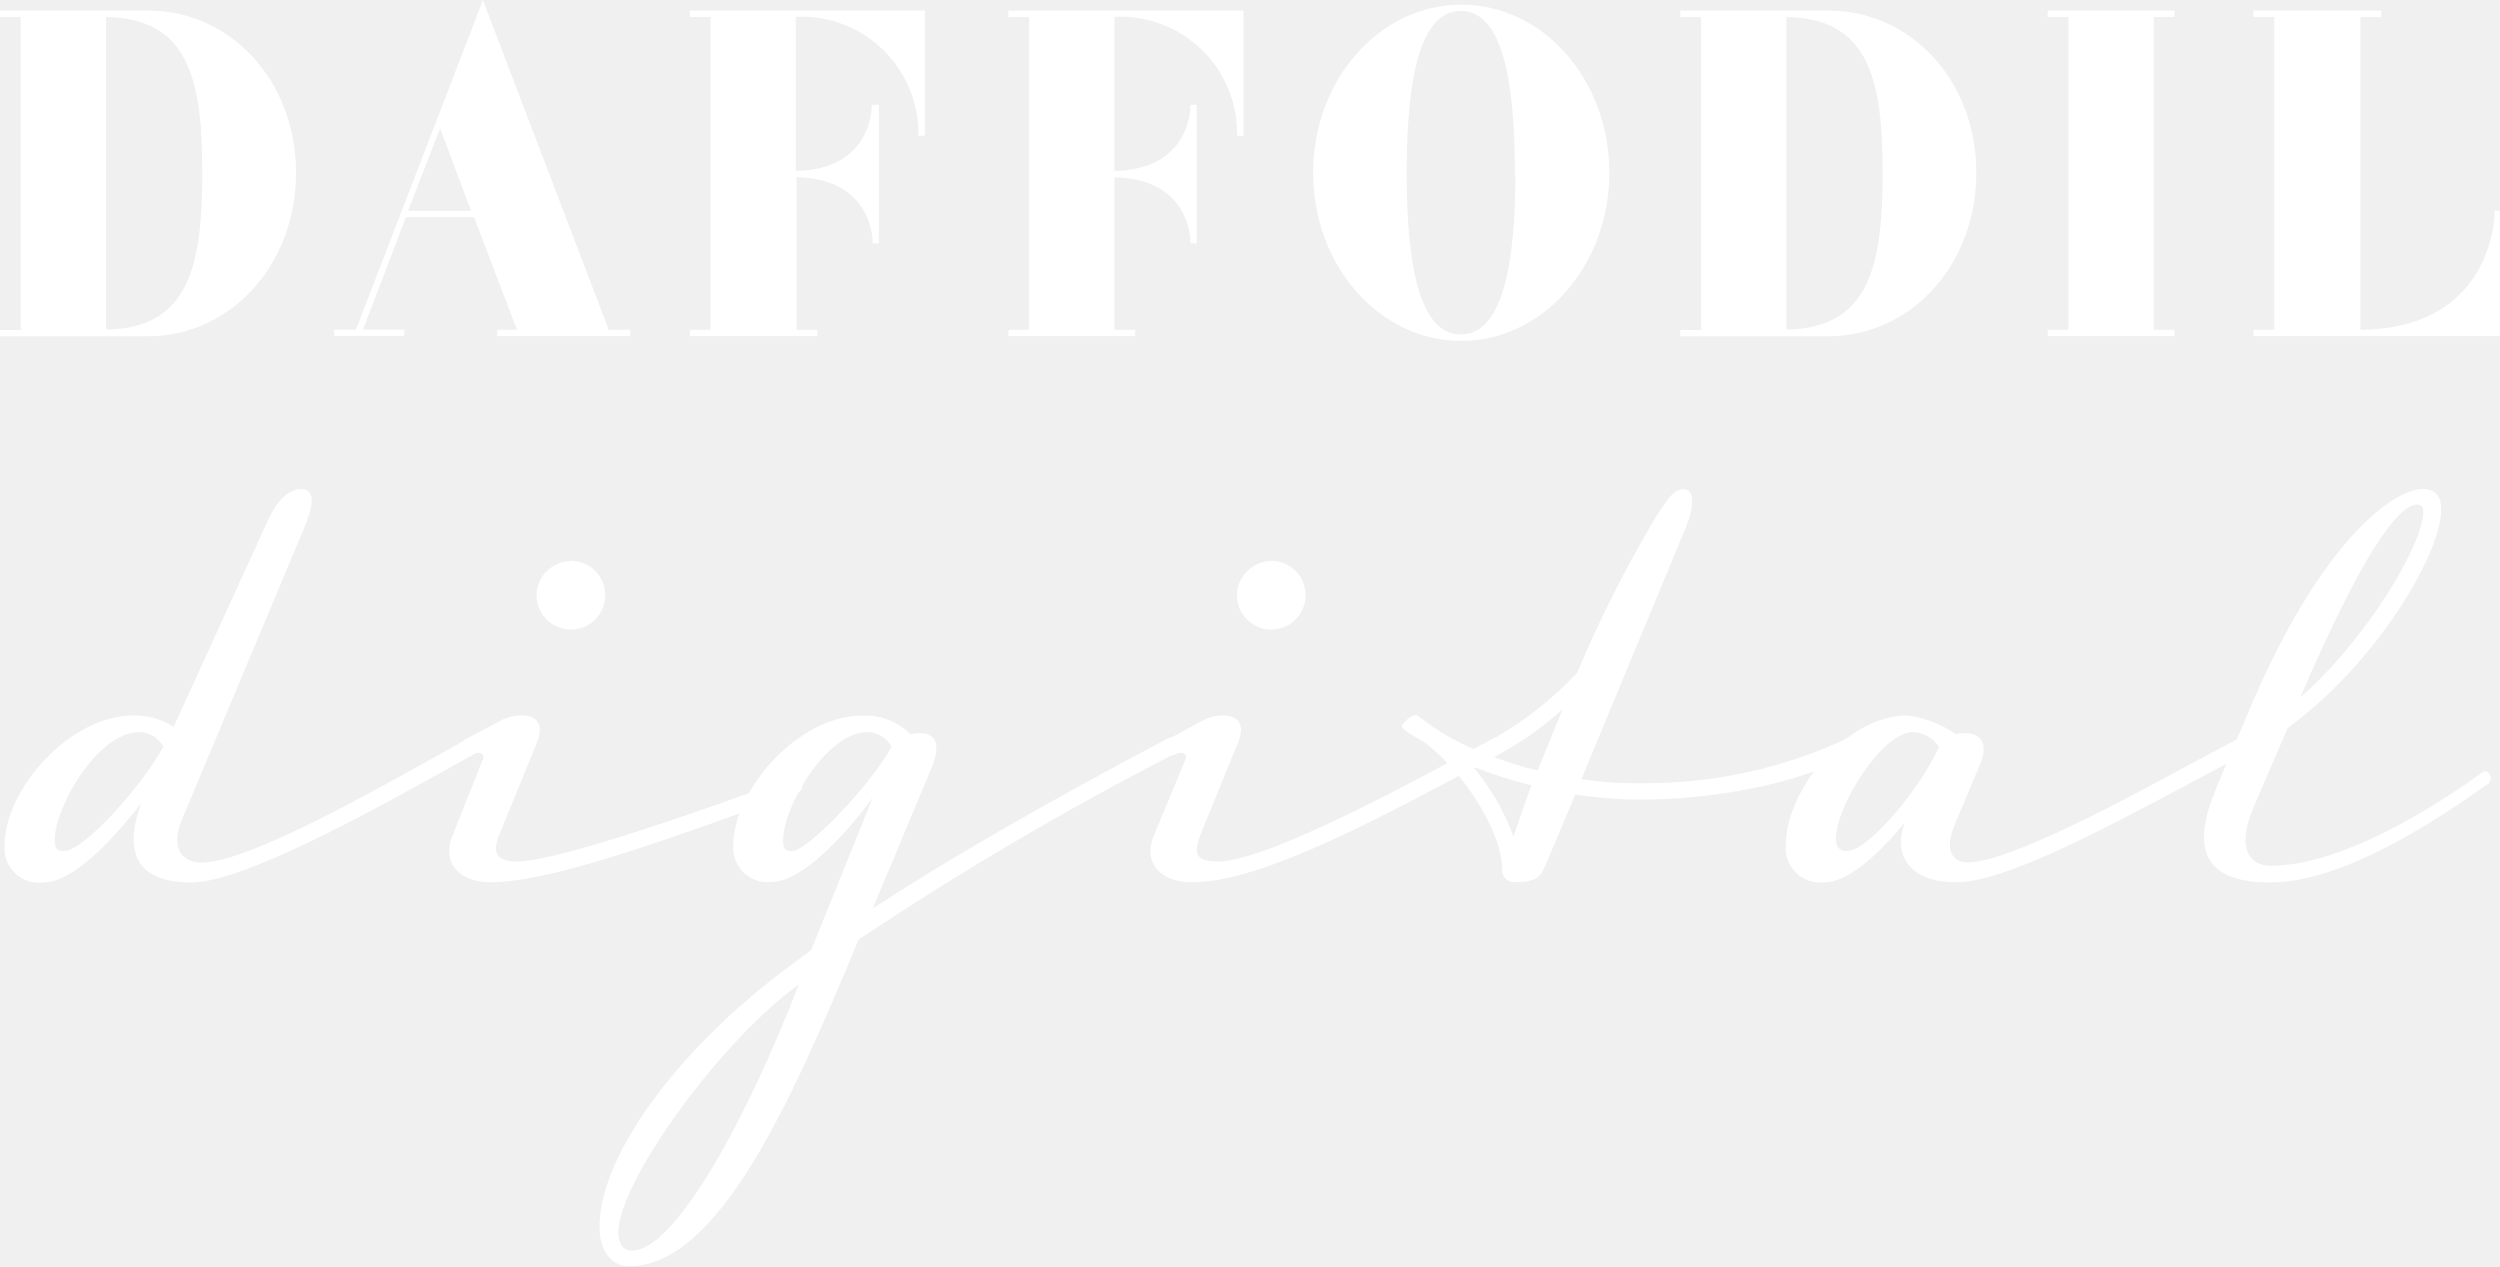
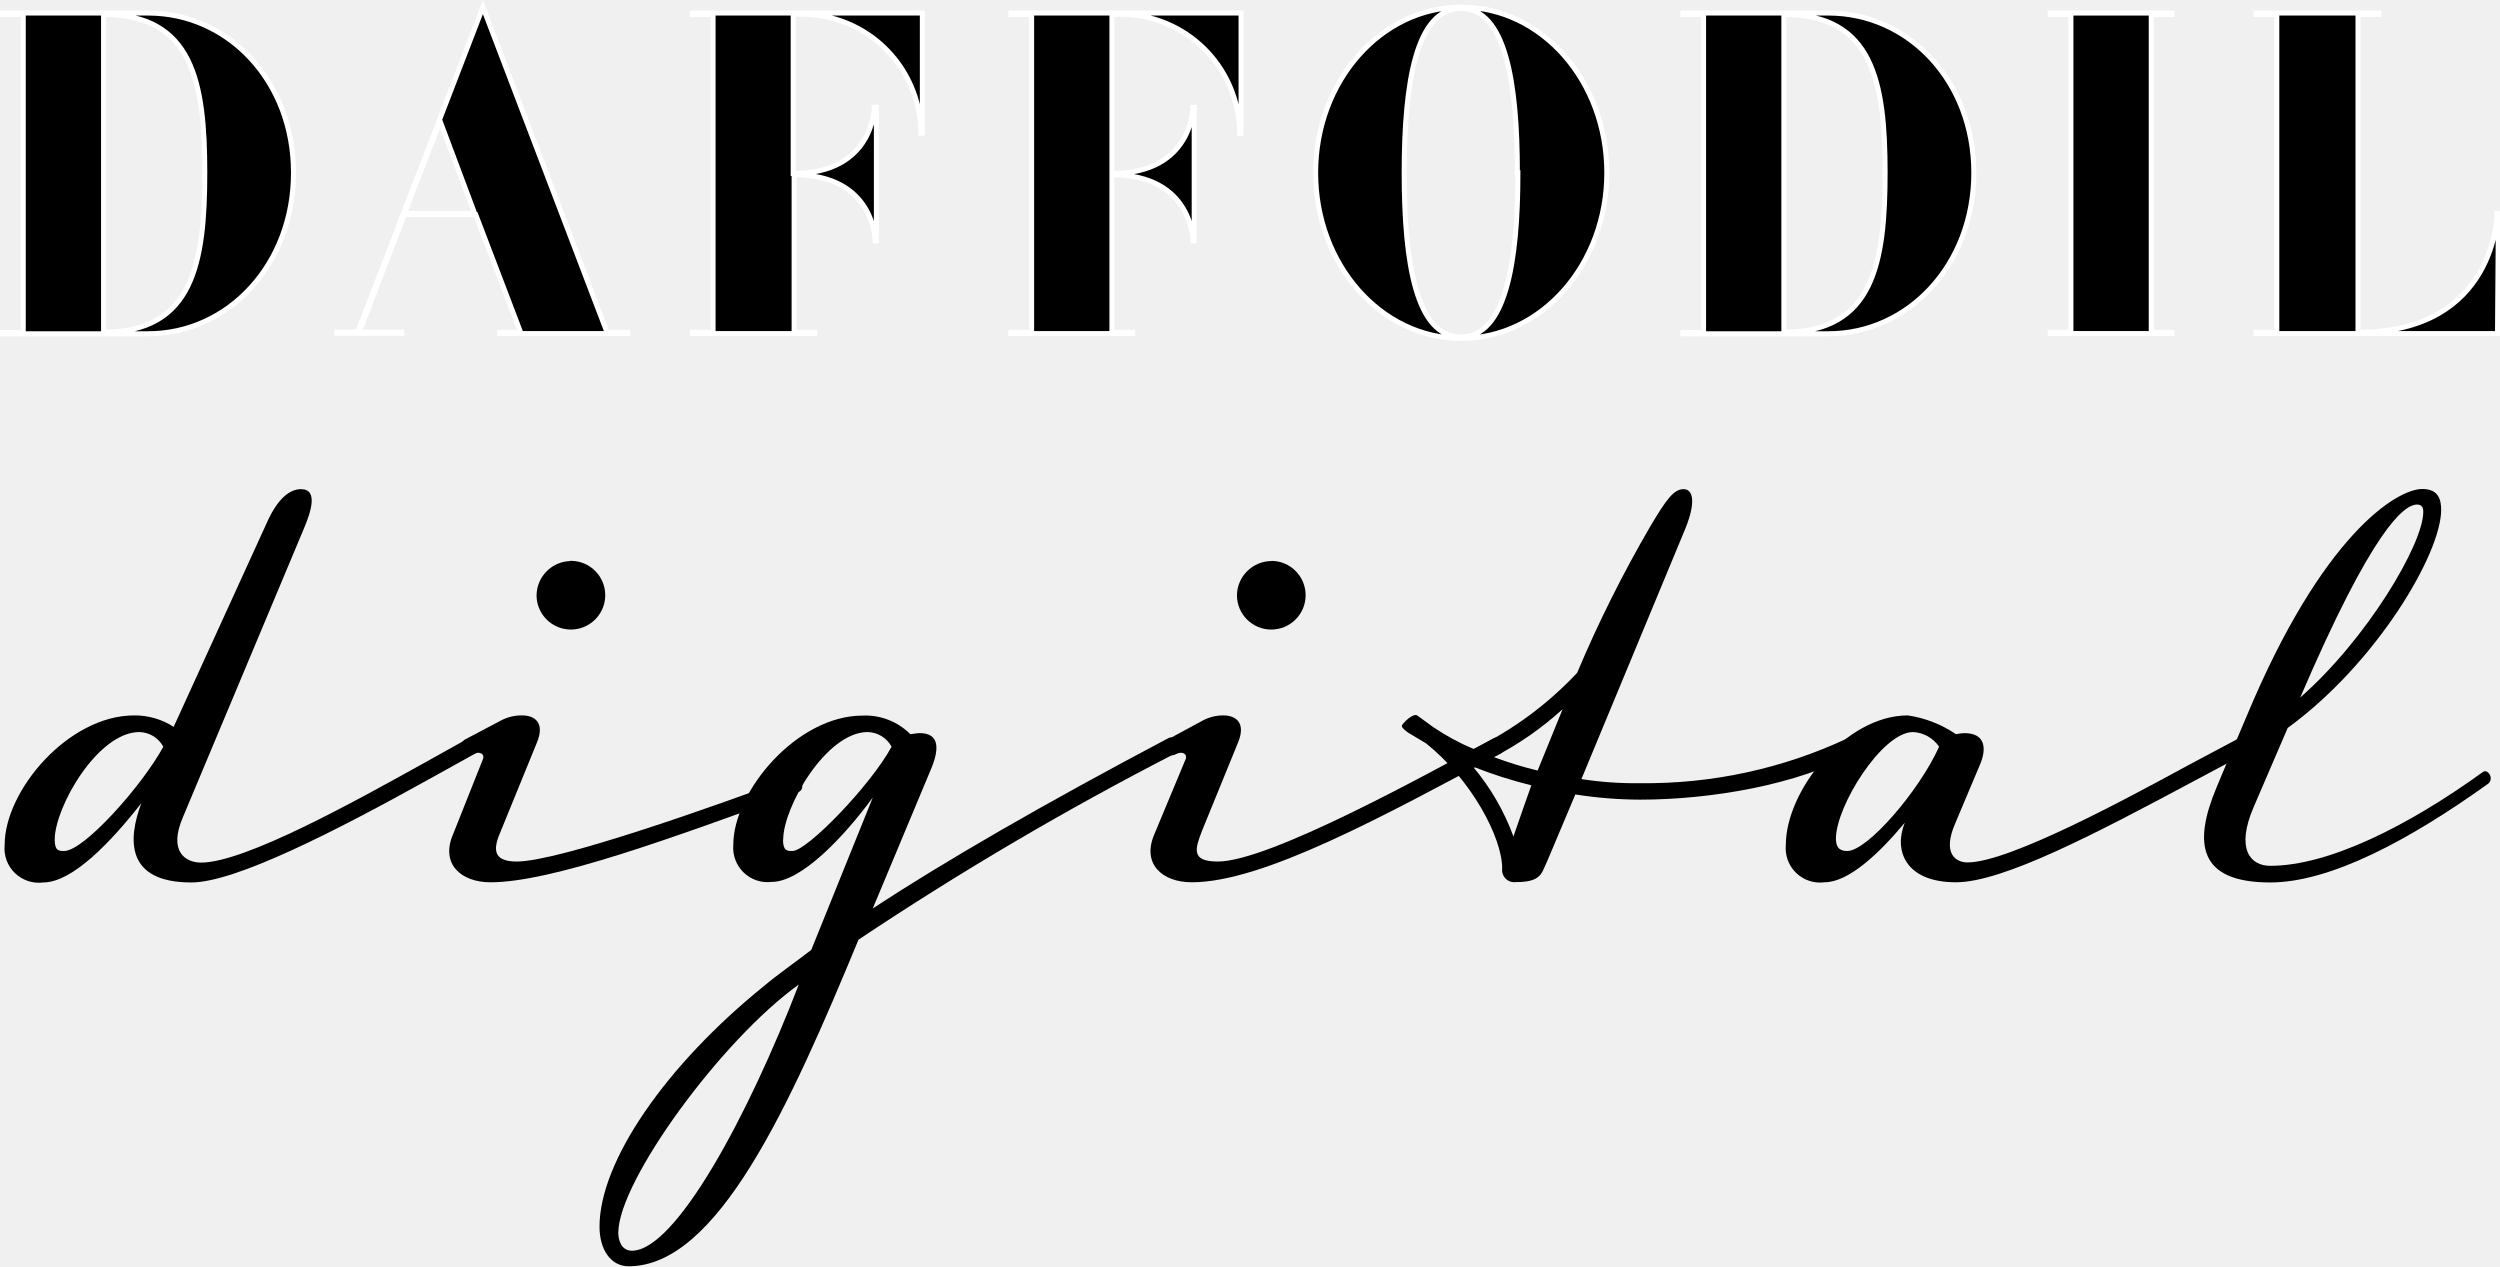
- <svg xmlns="http://www.w3.org/2000/svg" id="Layer_1" data-name="Layer 1" viewBox="0 0 139.78 70.8">
+ <svg xmlns="http://www.w3.org/2000/svg" data-name="Layer 1" viewBox="0 0 139.78 70.8">
  <defs>
-     <style>.cls-1,.cls-2{fill:#fff;}.cls-1{stroke:#fff;stroke-miterlimit:10;stroke-width:0.28px;}</style>
+     <style>.cls-1{stroke:#fff;stroke-miterlimit:10;stroke-width:0.28px;}</style>
  </defs>
  <path class="cls-1" d="M8.28.73c4.49,0,8.13,3.81,8.13,8.93s-3.64,9-8.13,9H.14v-.07H1.3V.81H.14V.73ZM5.79,18.57c5,0,5.66-3.85,5.66-8.92S10.77.81,5.79.81Z" transform="translate(0 0)" />
  <path class="cls-1" d="M35.1,18.65H27.94v-.07h1.17L26.6,12h-4l-2.51,6.57h2.37v.07H18.83v-.07H20L27,.4l6.94,18.18H35.1ZM24.61,6.78l-2,5.15h3.93Z" transform="translate(0 0)" />
  <path class="cls-1" d="M51.49,7.45A6.67,6.67,0,0,0,44.35.81V9.7c4.53,0,4.53-3.7,4.53-3.7H49v7.47h-.07s0-3.7-4.53-3.7v8.81h1.16v.07H38.71v-.07h1.16V.81H38.71V.73H51.57V7.45Z" transform="translate(0 0)" />
  <path class="cls-1" d="M69.31,7.45A6.67,6.67,0,0,0,62.17.81V9.7C66.7,9.7,66.7,6,66.7,6h.07v7.47H66.7s0-3.7-4.53-3.7v8.81h1.16v.07H56.52v-.07h1.16V.81H56.52V.73H69.39V7.45Z" transform="translate(0 0)" />
  <path class="cls-1" d="M89.84,9.66c0,5.11-3.64,9.26-8.14,9.26s-8.14-4.14-8.14-9.26S77.21.4,81.71.4,89.84,4.54,89.84,9.66Zm-5,0c0-5.07-.67-9.19-3.16-9.19s-3.17,4.11-3.17,9.19.68,9.18,3.17,9.18S84.87,14.73,84.87,9.66Z" transform="translate(0 0)" />
  <path class="cls-1" d="M102.23.73c4.49,0,8.13,3.81,8.13,8.93s-3.64,9-8.13,9H94.09v-.07h1.16V.81H94.09V.73ZM99.74,18.57c5,0,5.66-3.85,5.66-8.92S104.72.81,99.74.81Z" transform="translate(0 0)" />
  <path class="cls-1" d="M121.44,18.58v.07h-6.81v-.07h1.16V.81h-1.16V.73h6.81V.81h-1.16V18.58Z" transform="translate(0 0)" />
  <path class="cls-1" d="M139.64,18.65h-13.5v-.07h1.16V.81h-1.16V.73H133V.81h-1.16V18.58c7.76,0,7.78-6.65,7.78-6.65h.07Z" transform="translate(0 0)" />
  <path class="cls-2" d="M9.71,40.64,14.9,29.27c.64-1.46,1.34-1.92,1.93-1.92,1,0,.52,1.34.18,2.16L10.24,45.66c-.87,2,.18,2.57,1,2.57,2.45,0,8.63-3.44,12.31-5.48l2.62-1.46c.18-.12.41,0,.52.23a.44.44,0,0,1-.06.58L24,43.56c-5.25,2.92-10.85,5.78-13.3,5.78-3.67,0-3.56-2.39-2.8-4.43-1.69,2.16-3.85,4.43-5.48,4.43a1.92,1.92,0,0,1-2.16-2.1C.26,44.2,3.82,40,7.5,40A4,4,0,0,1,9.71,40.64Zm-6.65,6.3c0,.64.23.64.53.64,1.11,0,4.38-3.68,5.54-5.83a1.56,1.56,0,0,0-1.34-.82C5.45,40.94,3.06,45.14,3.06,46.94Z" transform="translate(0 0)" />
  <path class="cls-2" d="M28,40.29A2.44,2.44,0,0,1,29.2,40c.7,0,1.28.41.82,1.52l-2,4.9c-.41.93-.58,1.75.87,1.75,2.39,0,11.38-3.21,15.46-4.73a.38.38,0,0,1,.47.29c.06.23.06.41-.12.53-7.18,2.62-13.88,5.07-17.27,5.07-1.69,0-2.8-1.05-2.1-2.68L27,42.45c.12-.29-.18-.47-.53-.29a.44.44,0,0,1-.64-.18.47.47,0,0,1,.18-.64Zm3.85-8.93A1.92,1.92,0,1,1,30,33.29,1.94,1.94,0,0,1,31.88,31.37Z" transform="translate(0 0)" />
  <path class="cls-2" d="M50.9,41.05c.06,0,.35-.06.52-.06,1.11,0,1.11.88.64,2L48.8,50.79c4-2.62,9.45-5.78,16.51-9.51.18-.12.41,0,.53.23a.44.44,0,0,1-.06.58A180.36,180.36,0,0,0,48,52.54C44.14,61.88,40.11,70.8,35.15,70.8c-1,0-1.63-.93-1.63-2.22,0-3.62,3.68-9,9.22-13.47.76-.64,1.69-1.28,2.62-2l3.44-8.52c-1.63,2.22-4,4.72-5.66,4.72A1.92,1.92,0,0,1,41,47.24c0-3,3.56-7.23,7.23-7.23A3.55,3.55,0,0,1,50.9,41.05Zm-6.24,14c-4.32,3.09-10.09,11-10.09,13.88,0,.41.17,1,.76,1C37.78,69.93,41.86,62.34,44.66,55.05Zm-.88-8.11c0,.64.23.64.53.64.82,0,4.38-3.68,5.54-5.83a1.56,1.56,0,0,0-1.34-.82C46.18,40.94,43.79,45.14,43.79,46.94Z" transform="translate(0 0)" />
  <path class="cls-2" d="M67.24,40.29A2.43,2.43,0,0,1,68.4,40c.7,0,1.28.41.82,1.52l-2,4.9c-.41,1.05-.64,1.75.87,1.75,2.86,0,11.61-4.84,15.4-6.88.18-.12.41,0,.53.23a.44.44,0,0,1-.06.58c-6.65,3.56-13.36,7.23-17.32,7.23-1.69,0-2.8-1.05-2.1-2.68l1.75-4.2c.12-.29-.18-.47-.53-.29a.44.44,0,0,1-.64-.18.47.47,0,0,1,.18-.64Zm3.85-8.93a1.92,1.92,0,1,1-1.93,1.92A1.94,1.94,0,0,1,71.09,31.37Z" transform="translate(0 0)" />
  <path class="cls-2" d="M88.42,43.56a19.56,19.56,0,0,0,3.27.23,26.61,26.61,0,0,0,11.61-2.51c.18-.12.41,0,.53.23a.44.44,0,0,1-.06.58c-3.27,1.81-8.17,2.62-12.07,2.62a23.89,23.89,0,0,1-3.62-.29c-.82,1.92-1.58,3.79-1.81,4.26s-.64.64-1.52.64a.68.68,0,0,1-.76-.76c0-1.75-1.75-5-4.26-7L78.79,41c-.18-.12-.41-.29-.41-.41s.64-.76.87-.58l.88.64a12.91,12.91,0,0,0,2.27,1.23,19.77,19.77,0,0,0,5.78-4.26,71.12,71.12,0,0,1,4.08-8.17c.93-1.57,1.34-2.1,1.87-2.1s.7.7.12,2.16Zm-6.07-.7a13,13,0,0,1,2.27,3.91c.29-.87,1-2.86,1-2.86A25.14,25.14,0,0,1,82.35,42.86Zm3.62.23,1.4-3.44a17.91,17.91,0,0,1-3.85,2.68A21,21,0,0,0,86,43.09Z" transform="translate(0 0)" />
  <path class="cls-2" d="M109.36,41.05a3.1,3.1,0,0,1,.47-.06c1.23,0,1.23.93.88,1.75l-1.4,3.32c-.7,1.63,0,2.16.7,2.16,2.33,0,9-3.62,12.31-5.42l2.86-1.52c.18-.12.41,0,.52.23a.44.44,0,0,1-.06.58l-2.86,1.52c-5.6,3-10.79,5.72-13.42,5.72-2.8,0-3.5-1.75-2.86-3.33-1.46,1.75-3.15,3.33-4.49,3.33a1.92,1.92,0,0,1-2.16-2.1c0-3,3.32-7.23,6.82-7.23A6.44,6.44,0,0,1,109.36,41.05Zm-6.71,5.83c0,.64.35.7.64.7,1.11,0,4-3.33,5.13-5.83a1.88,1.88,0,0,0-1.46-.82C105.22,40.94,102.65,45.08,102.65,46.89Z" transform="translate(0 0)" />
  <path class="cls-2" d="M135.44,27.34c.93,0,1.05.64,1.05,1.17,0,2.45-3.62,8.58-8.58,12.19L126,45.14c-1,2.33-.18,3.27.93,3.27,3.27,0,7.7-2.22,11.9-5.25.18-.12.35.06.41.23a.39.39,0,0,1-.18.47c-4.32,3.09-8.75,5.48-12.13,5.48-4,0-4.32-2.16-3-5.31,0,0,.58-1.4,1.69-4C129.84,29.91,134,27.34,135.44,27.34ZM128.61,39c3.73-3.27,6.88-8.58,6.88-10.38,0-.12,0-.41-.35-.41C134.39,28.22,132.64,29.62,128.61,39Z" transform="translate(0 0)" />
</svg>
